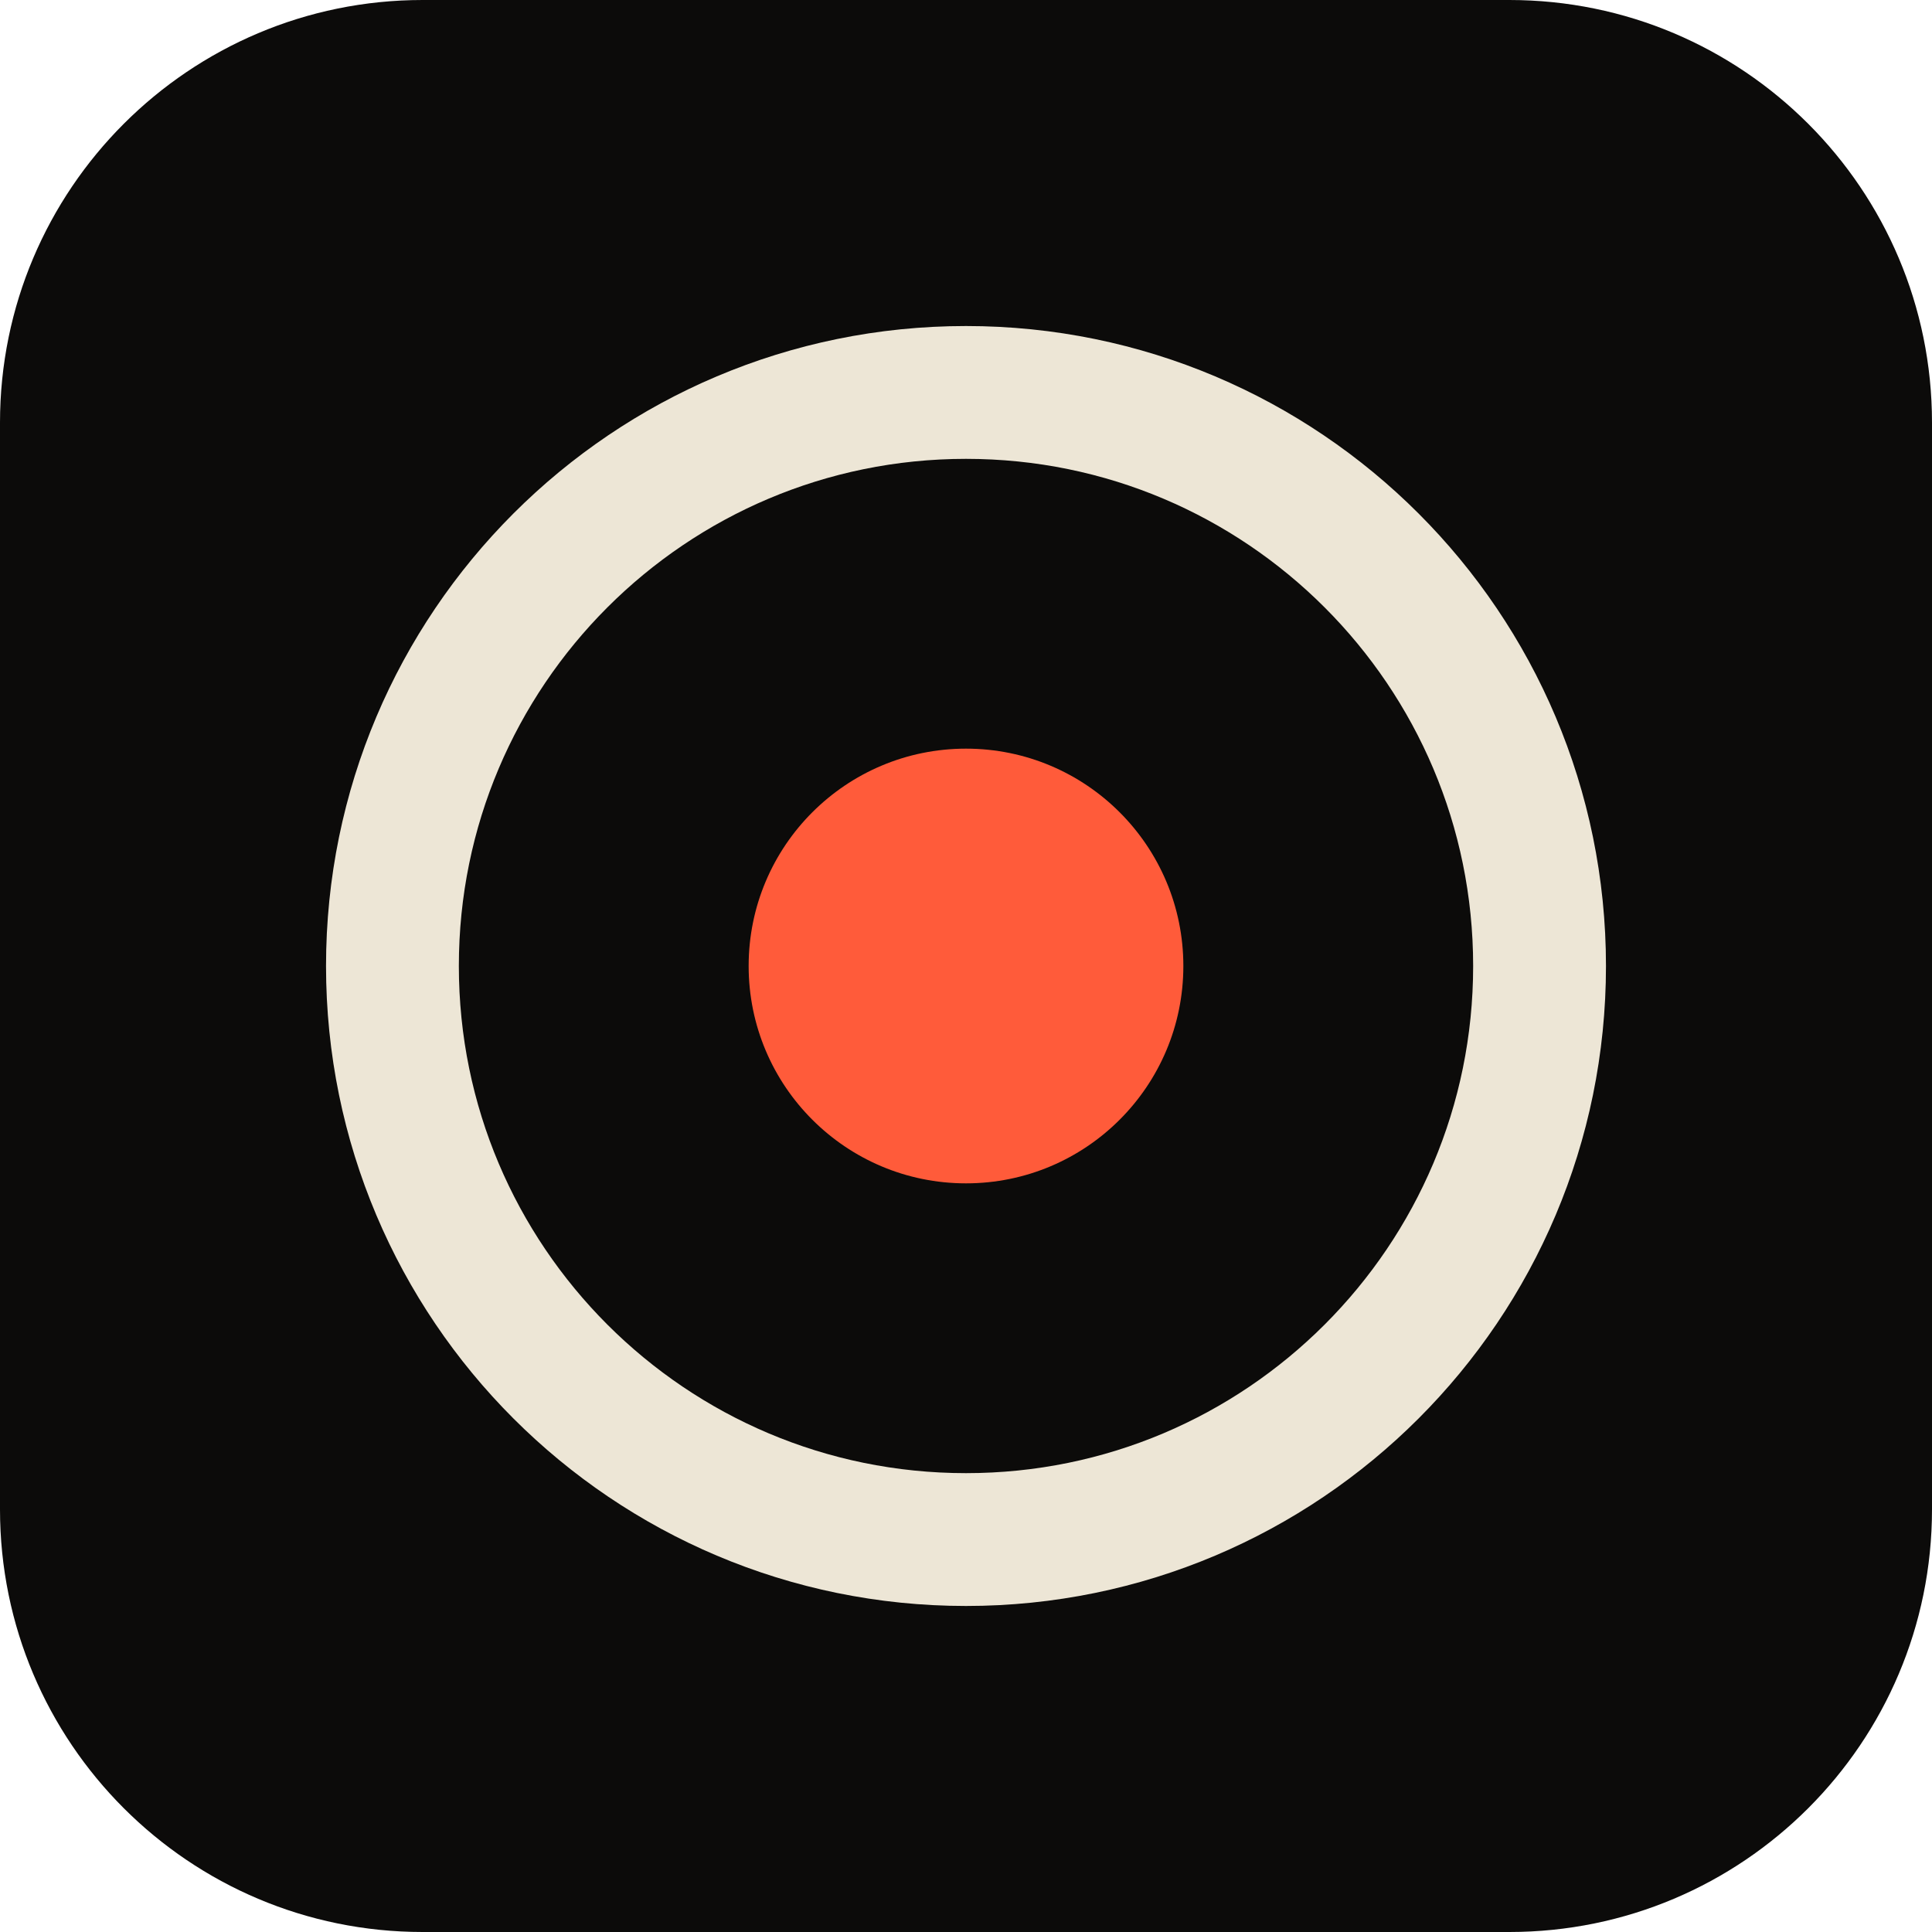
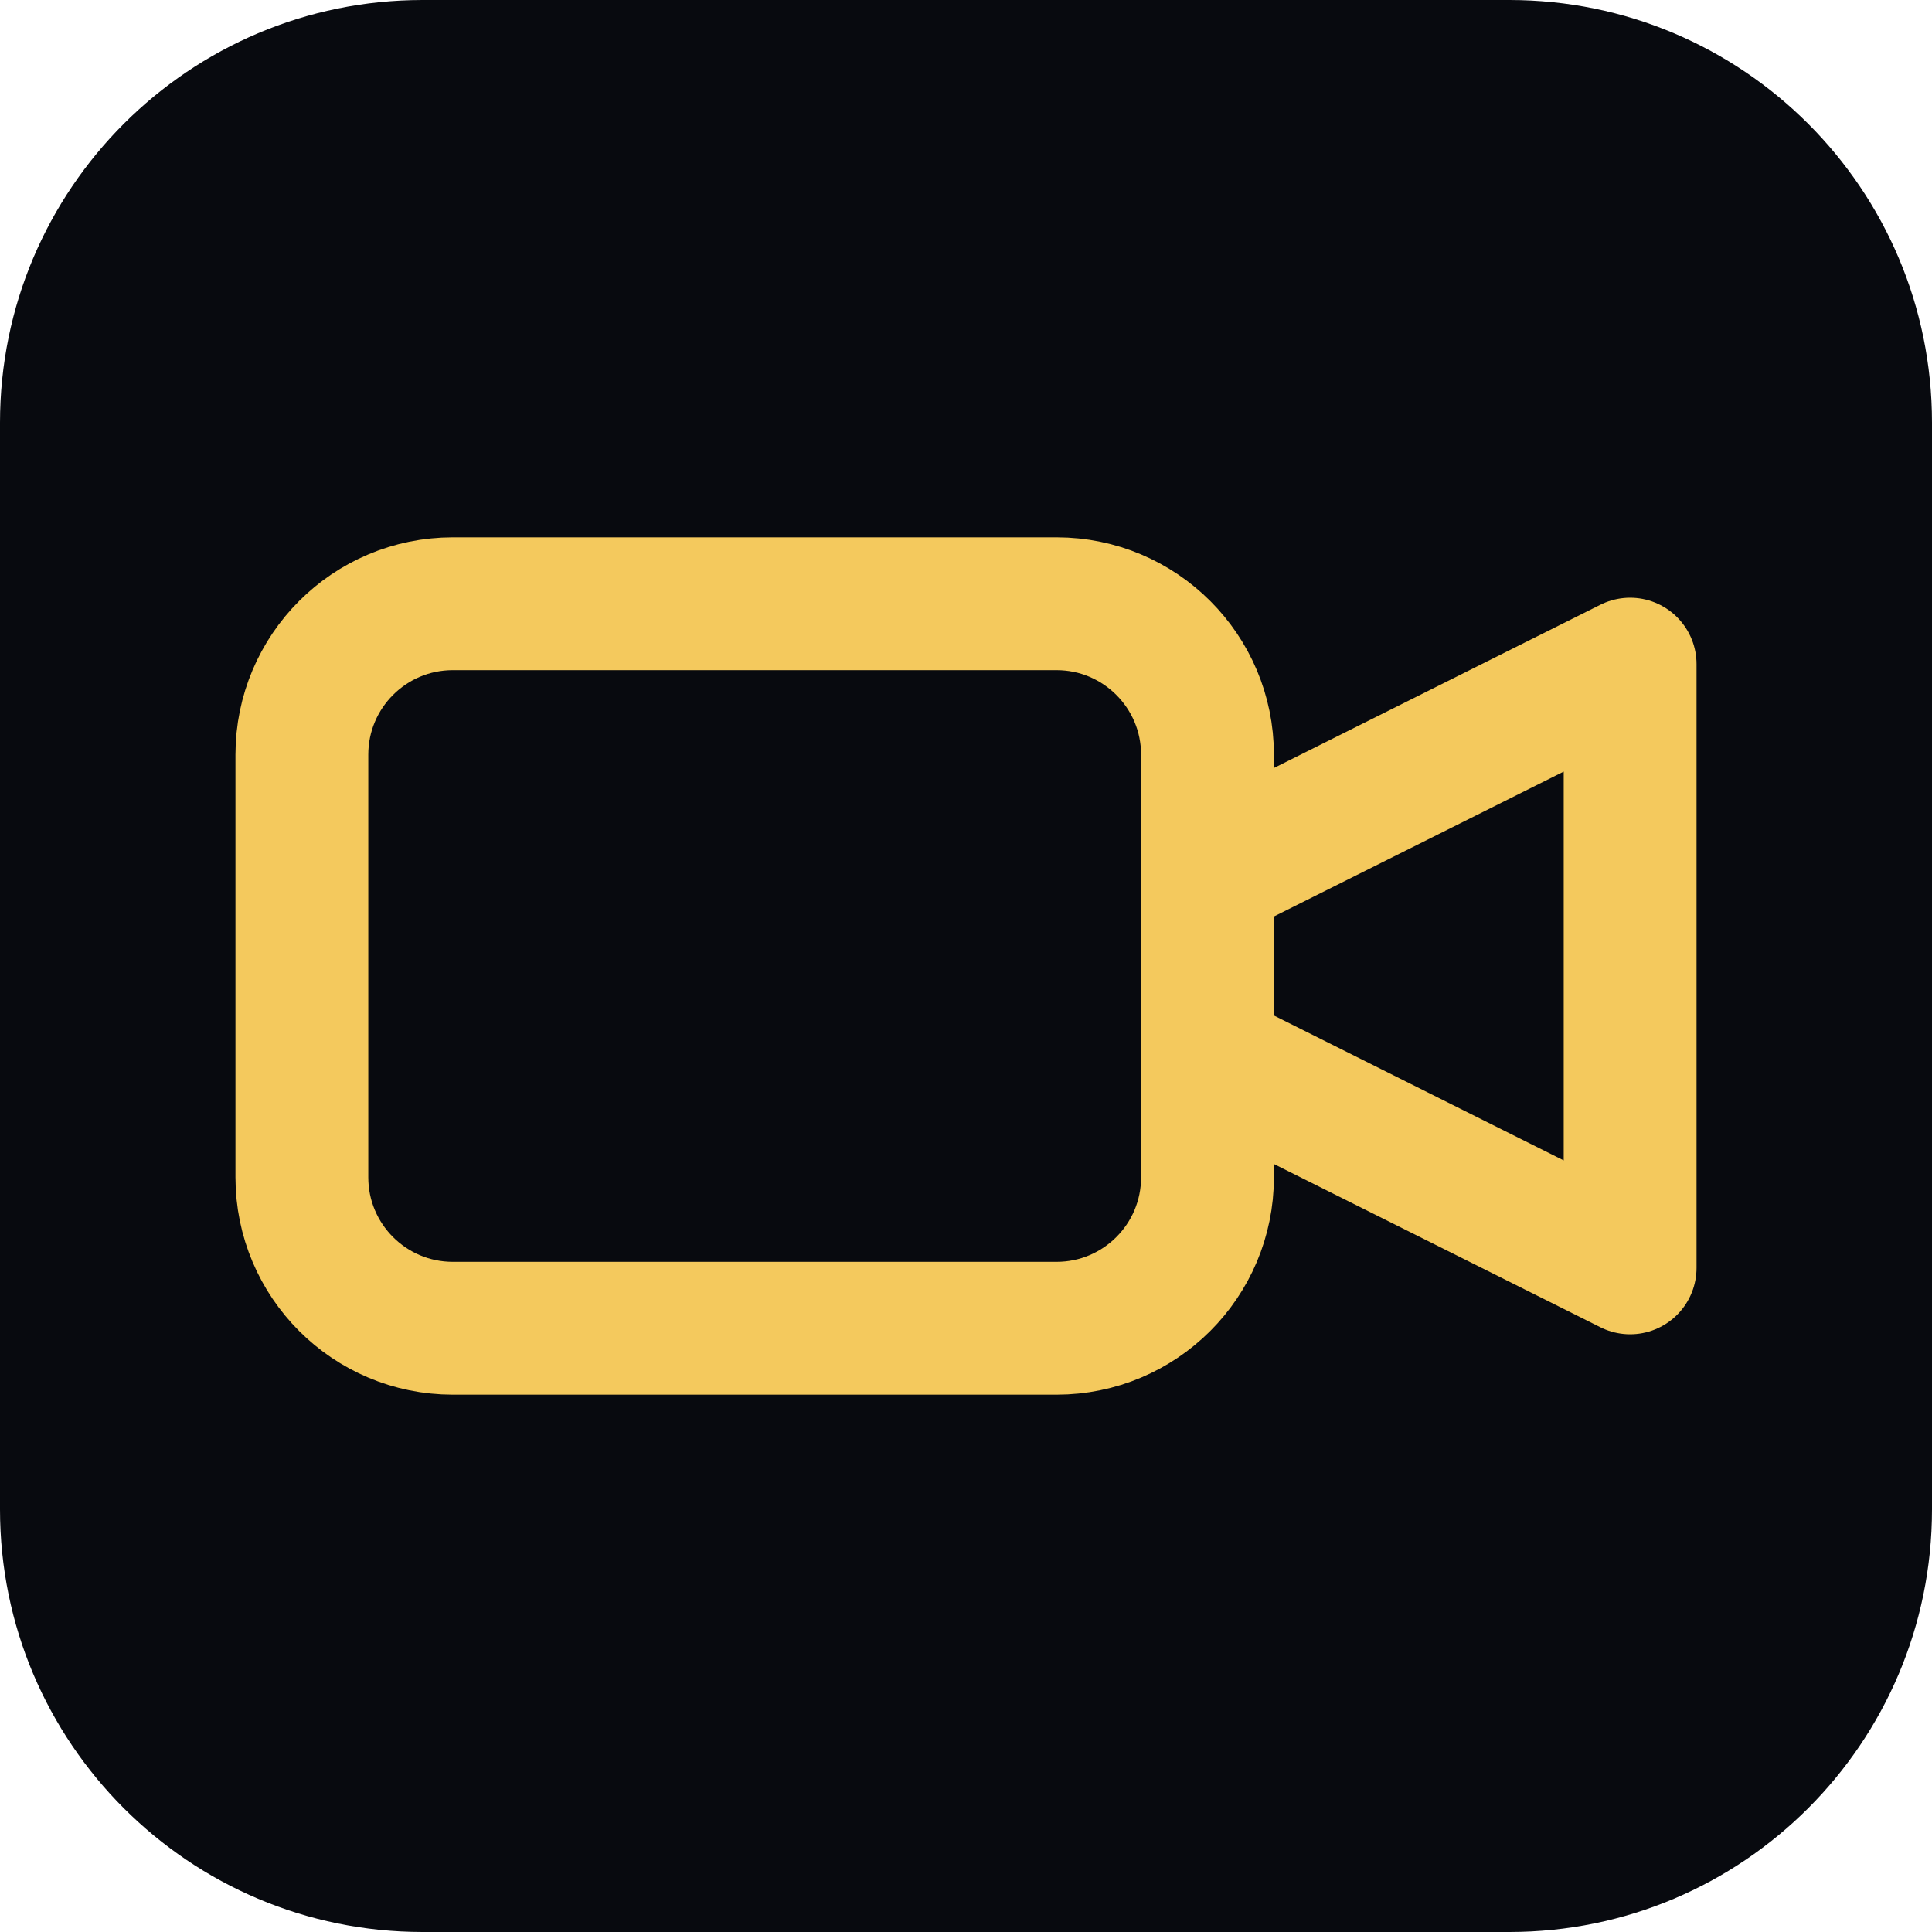
<svg xmlns="http://www.w3.org/2000/svg" viewBox="0 0 32 32">
-   <rect width="32" height="32" rx="7" fill="#0c0b0a" />
-   <circle cx="16" cy="16" r="9.5" fill="none" stroke="#ede6d6" stroke-width="2.2" />
-   <circle cx="16" cy="16" r="3.6" fill="#ff5b3a" />
+   <rect width="32" height="32" rx="7" fill="#080a0f" />
+   <rect x="5" y="10" width="15" height="12" rx="2.5" fill="none" stroke="#f4c95d" stroke-width="2.2" />
+   <path d="M20 14.5l7-3.5v10l-7-3.5z" fill="none" stroke="#f4c95d" stroke-width="2.2" stroke-linejoin="round" />
</svg>
